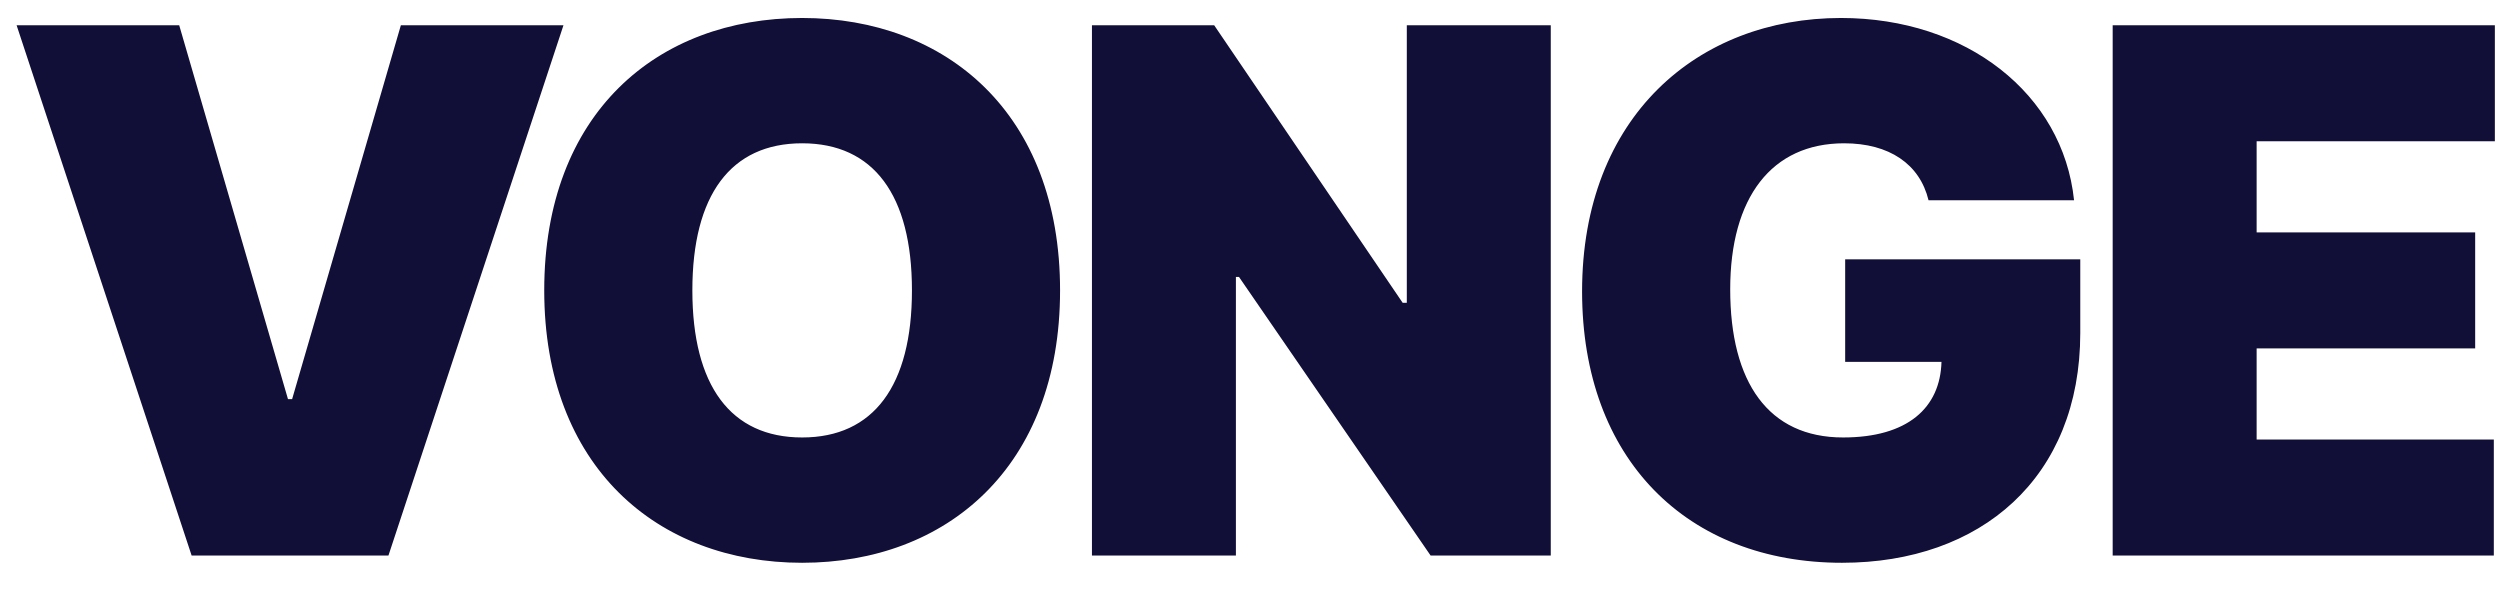
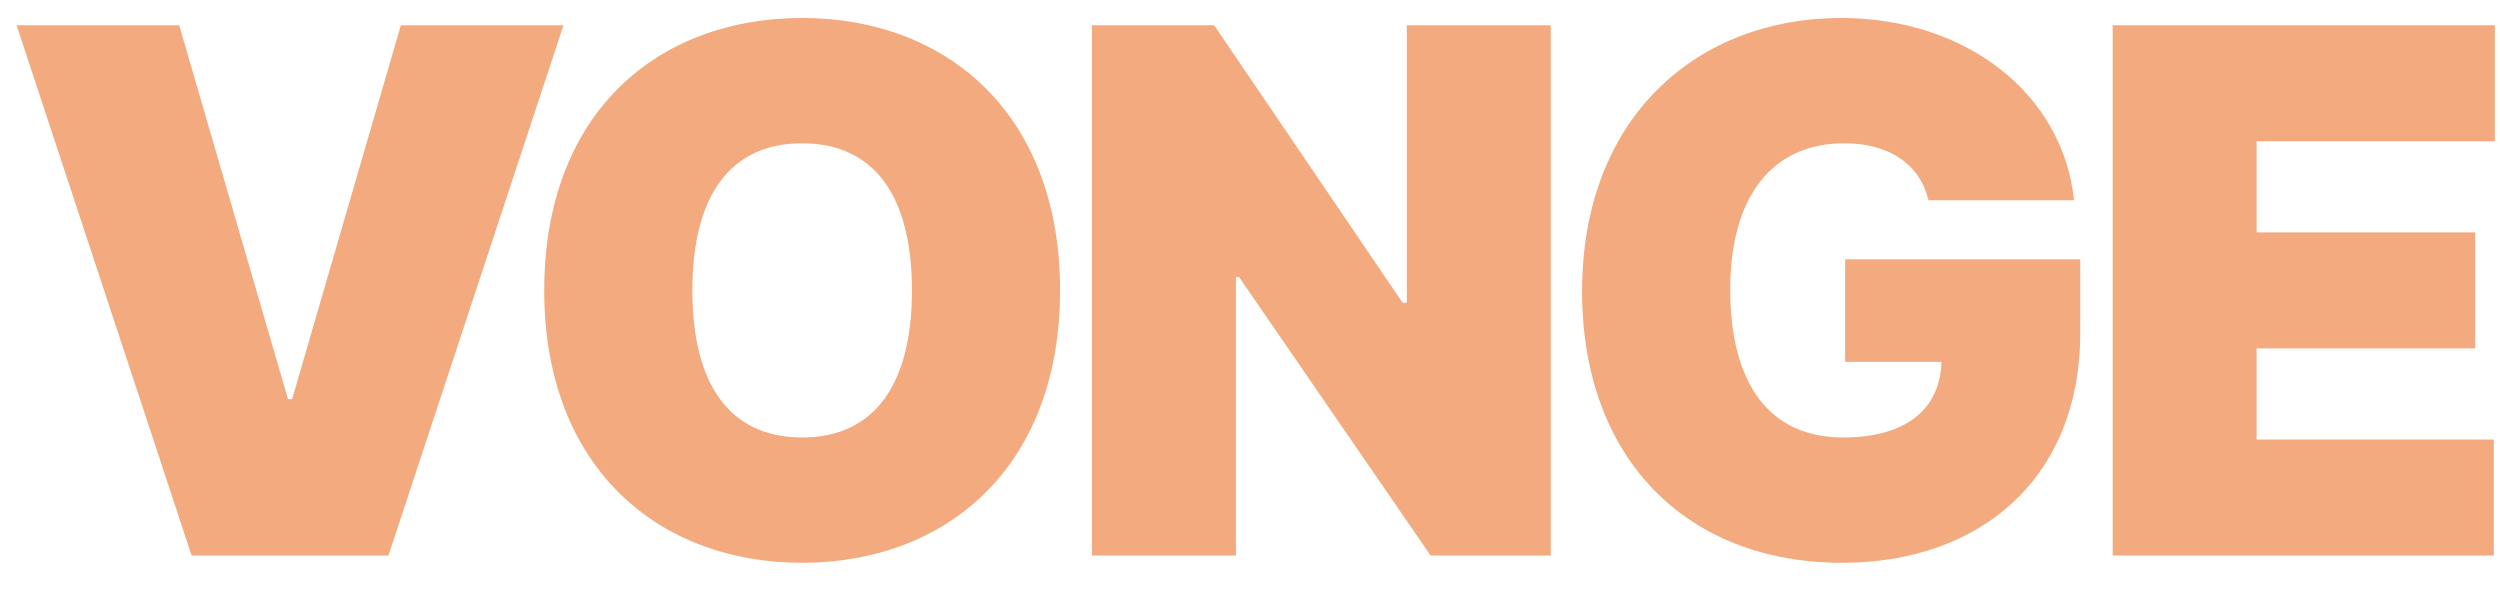
<svg xmlns="http://www.w3.org/2000/svg" fill="none" height="17" viewBox="0 0 72 17" width="72">
-   <path d="m5.161.727h-4.683l5.041 15.273h5.668l5.041-15.273h-4.683l-3.132 10.768h-.119zm25.369 7.636c0-5.101-3.281-7.845-7.428-7.845-4.176 0-7.428 2.744-7.428 7.845 0 5.071 3.251 7.845 7.428 7.845 4.146 0 7.428-2.744 7.428-7.845zm-4.266 0c0 2.744-1.104 4.236-3.162 4.236-2.058 0-3.162-1.491-3.162-4.236 0-2.744 1.104-4.236 3.162-4.236 2.058 0 3.162 1.491 3.162 4.236zm18.398-7.636h-4.146v7.994h-.119l-5.429-7.994h-3.52v15.273h4.146v-8.024h.089l5.519 8.024h3.46zm10.88 5.041h4.191c-.321-3.065-3.102-5.25-6.712-5.25-4.117 0-7.457 2.834-7.457 7.875 0 4.832 3.028 7.815 7.487 7.815 3.997 0 6.861-2.446 6.861-6.622v-2.118h-6.771v2.953h2.774c-.037 1.327-.977 2.178-2.834 2.178-2.148 0-3.251-1.581-3.251-4.266 0-2.647 1.193-4.206 3.281-4.206 1.298 0 2.178.597 2.431 1.641zm5.303 10.232h10.977v-3.341h-6.831v-2.625h6.294v-3.341h-6.294v-2.625h6.861v-3.341h-11.007z" fill="#110e38" />
+   <path d="m5.161.727h-4.683l5.041 15.273h5.668l5.041-15.273h-4.683l-3.132 10.768h-.119zm25.369 7.636c0-5.101-3.281-7.845-7.428-7.845-4.176 0-7.428 2.744-7.428 7.845 0 5.071 3.251 7.845 7.428 7.845 4.146 0 7.428-2.744 7.428-7.845zm-4.266 0c0 2.744-1.104 4.236-3.162 4.236-2.058 0-3.162-1.491-3.162-4.236 0-2.744 1.104-4.236 3.162-4.236 2.058 0 3.162 1.491 3.162 4.236zm18.398-7.636h-4.146v7.994h-.119l-5.429-7.994h-3.52v15.273h4.146v-8.024h.089l5.519 8.024h3.46zm10.88 5.041h4.191c-.321-3.065-3.102-5.25-6.712-5.25-4.117 0-7.457 2.834-7.457 7.875 0 4.832 3.028 7.815 7.487 7.815 3.997 0 6.861-2.446 6.861-6.622v-2.118h-6.771v2.953h2.774c-.037 1.327-.977 2.178-2.834 2.178-2.148 0-3.251-1.581-3.251-4.266 0-2.647 1.193-4.206 3.281-4.206 1.298 0 2.178.597 2.431 1.641zm5.303 10.232h10.977v-3.341h-6.831v-2.625h6.294v-3.341h-6.294v-2.625h6.861v-3.341h-11.007z" fill="#f2aa7e" />
</svg>
